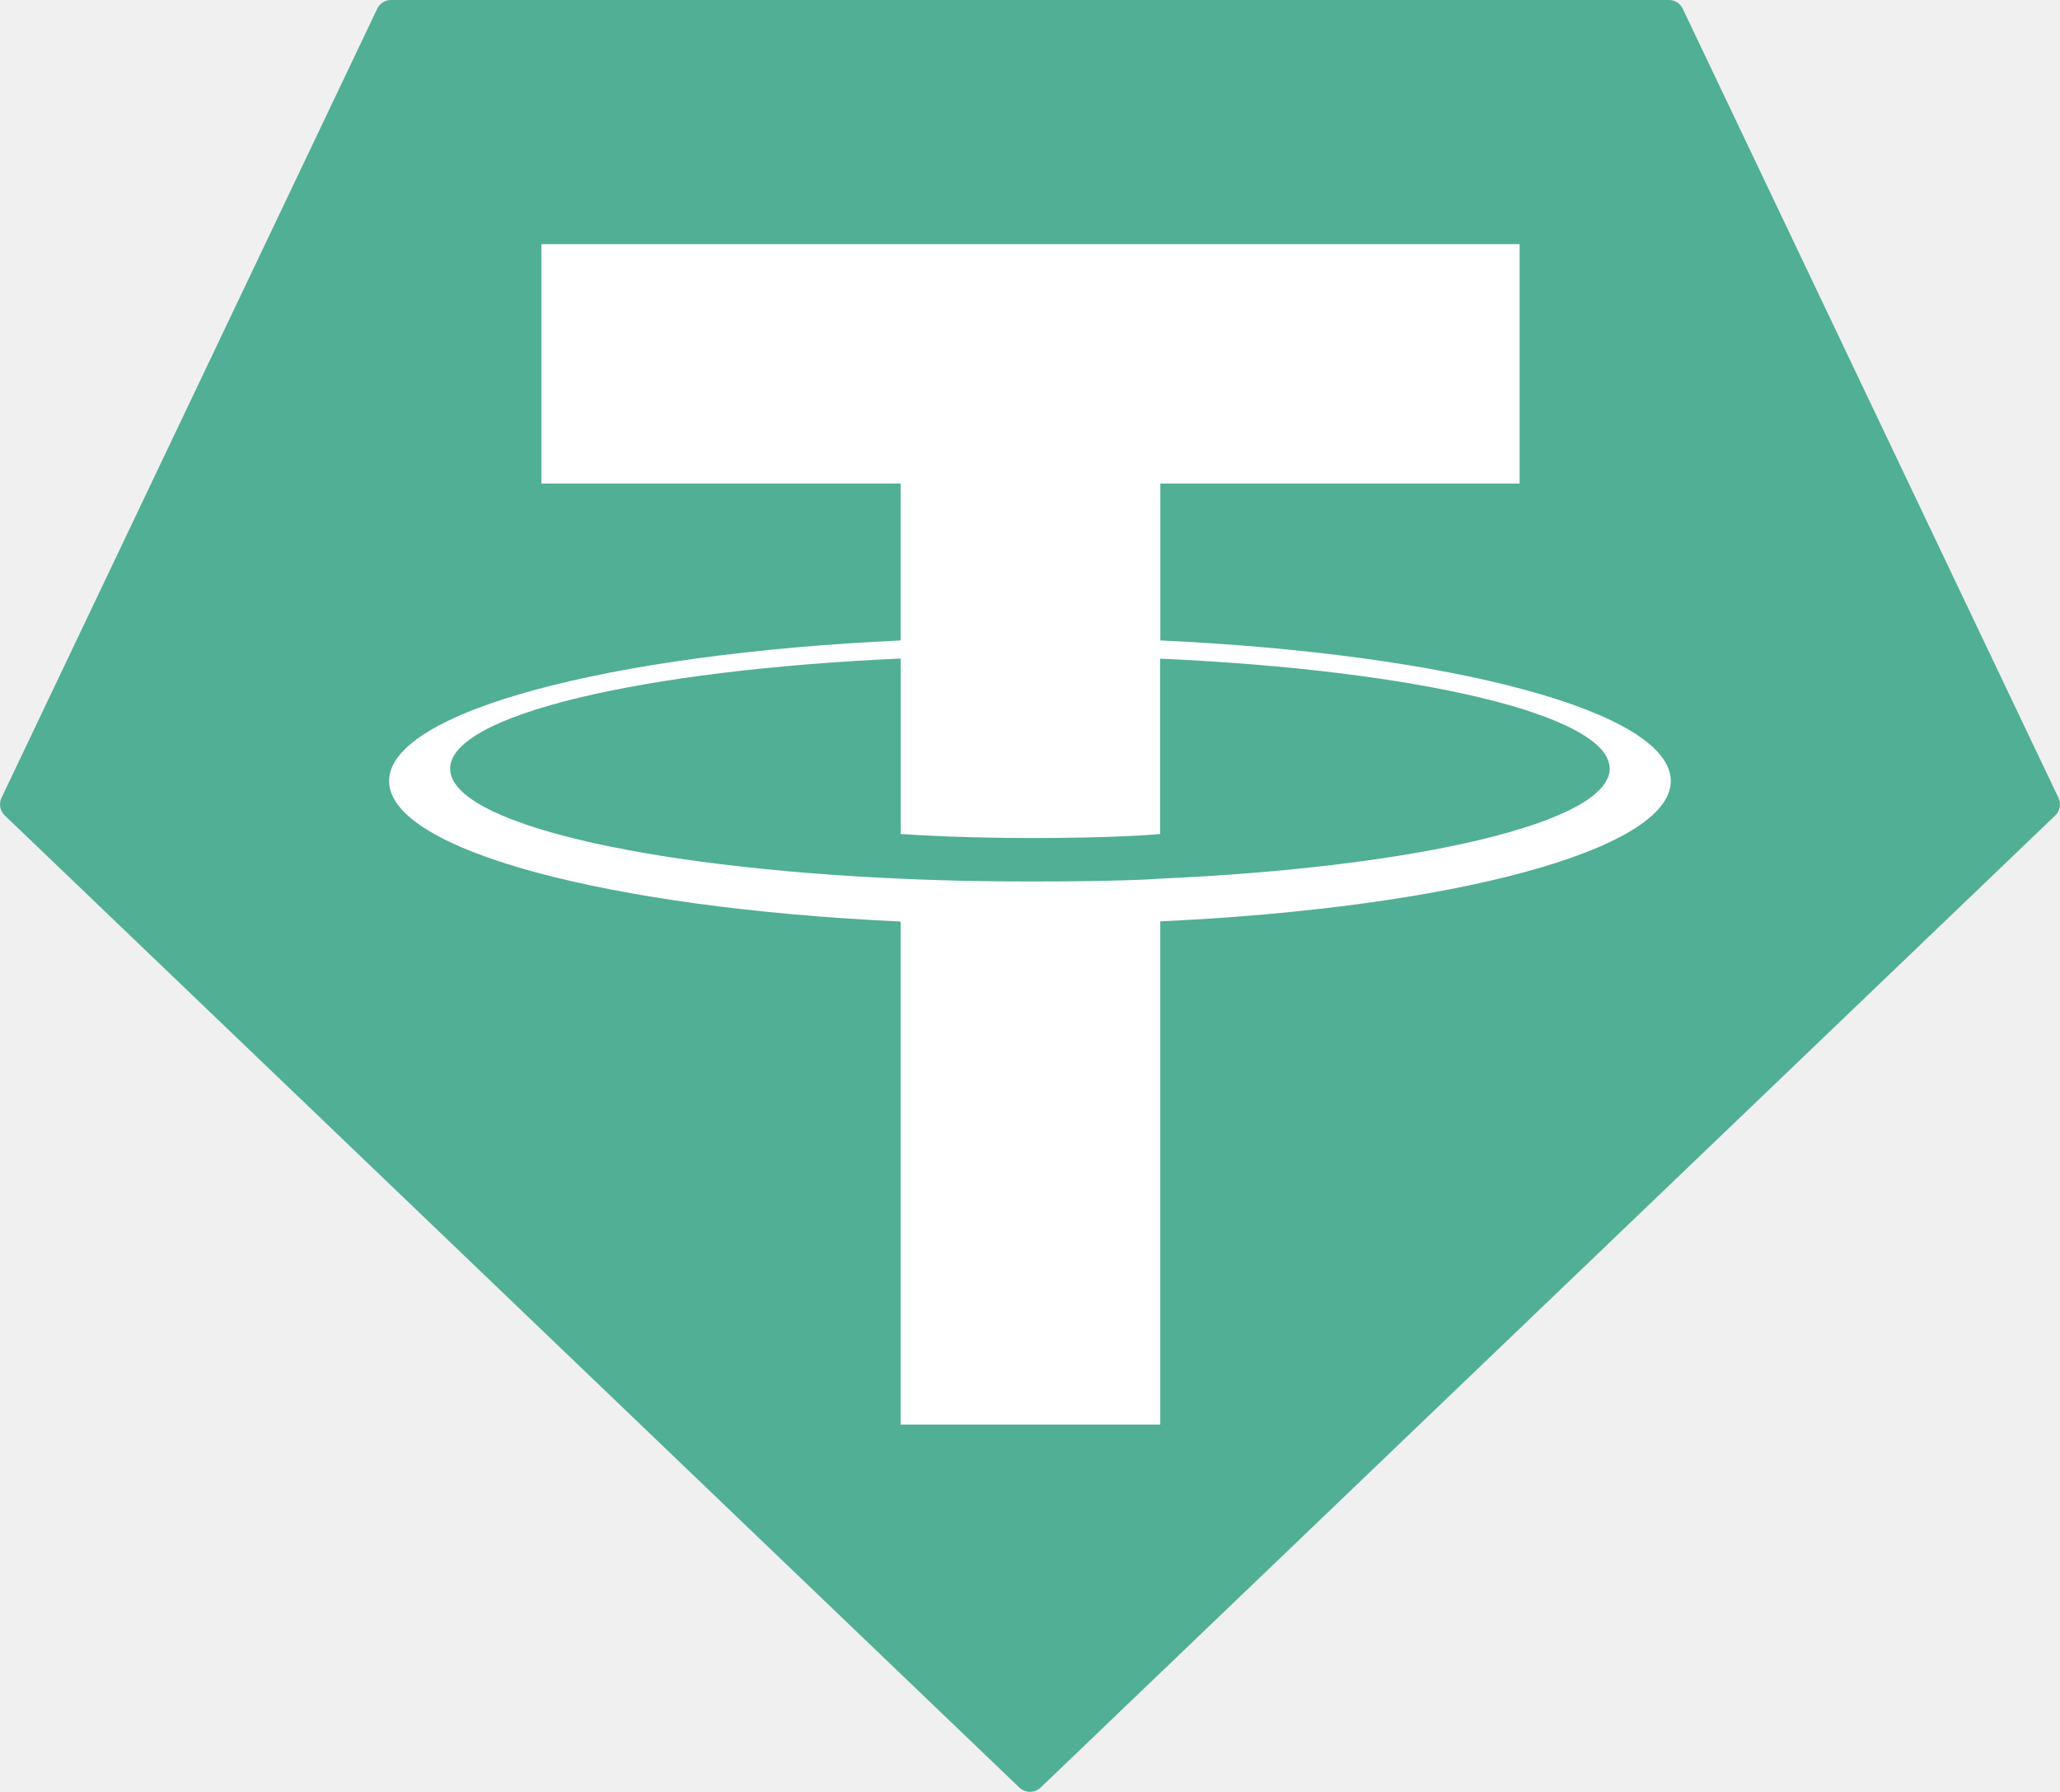
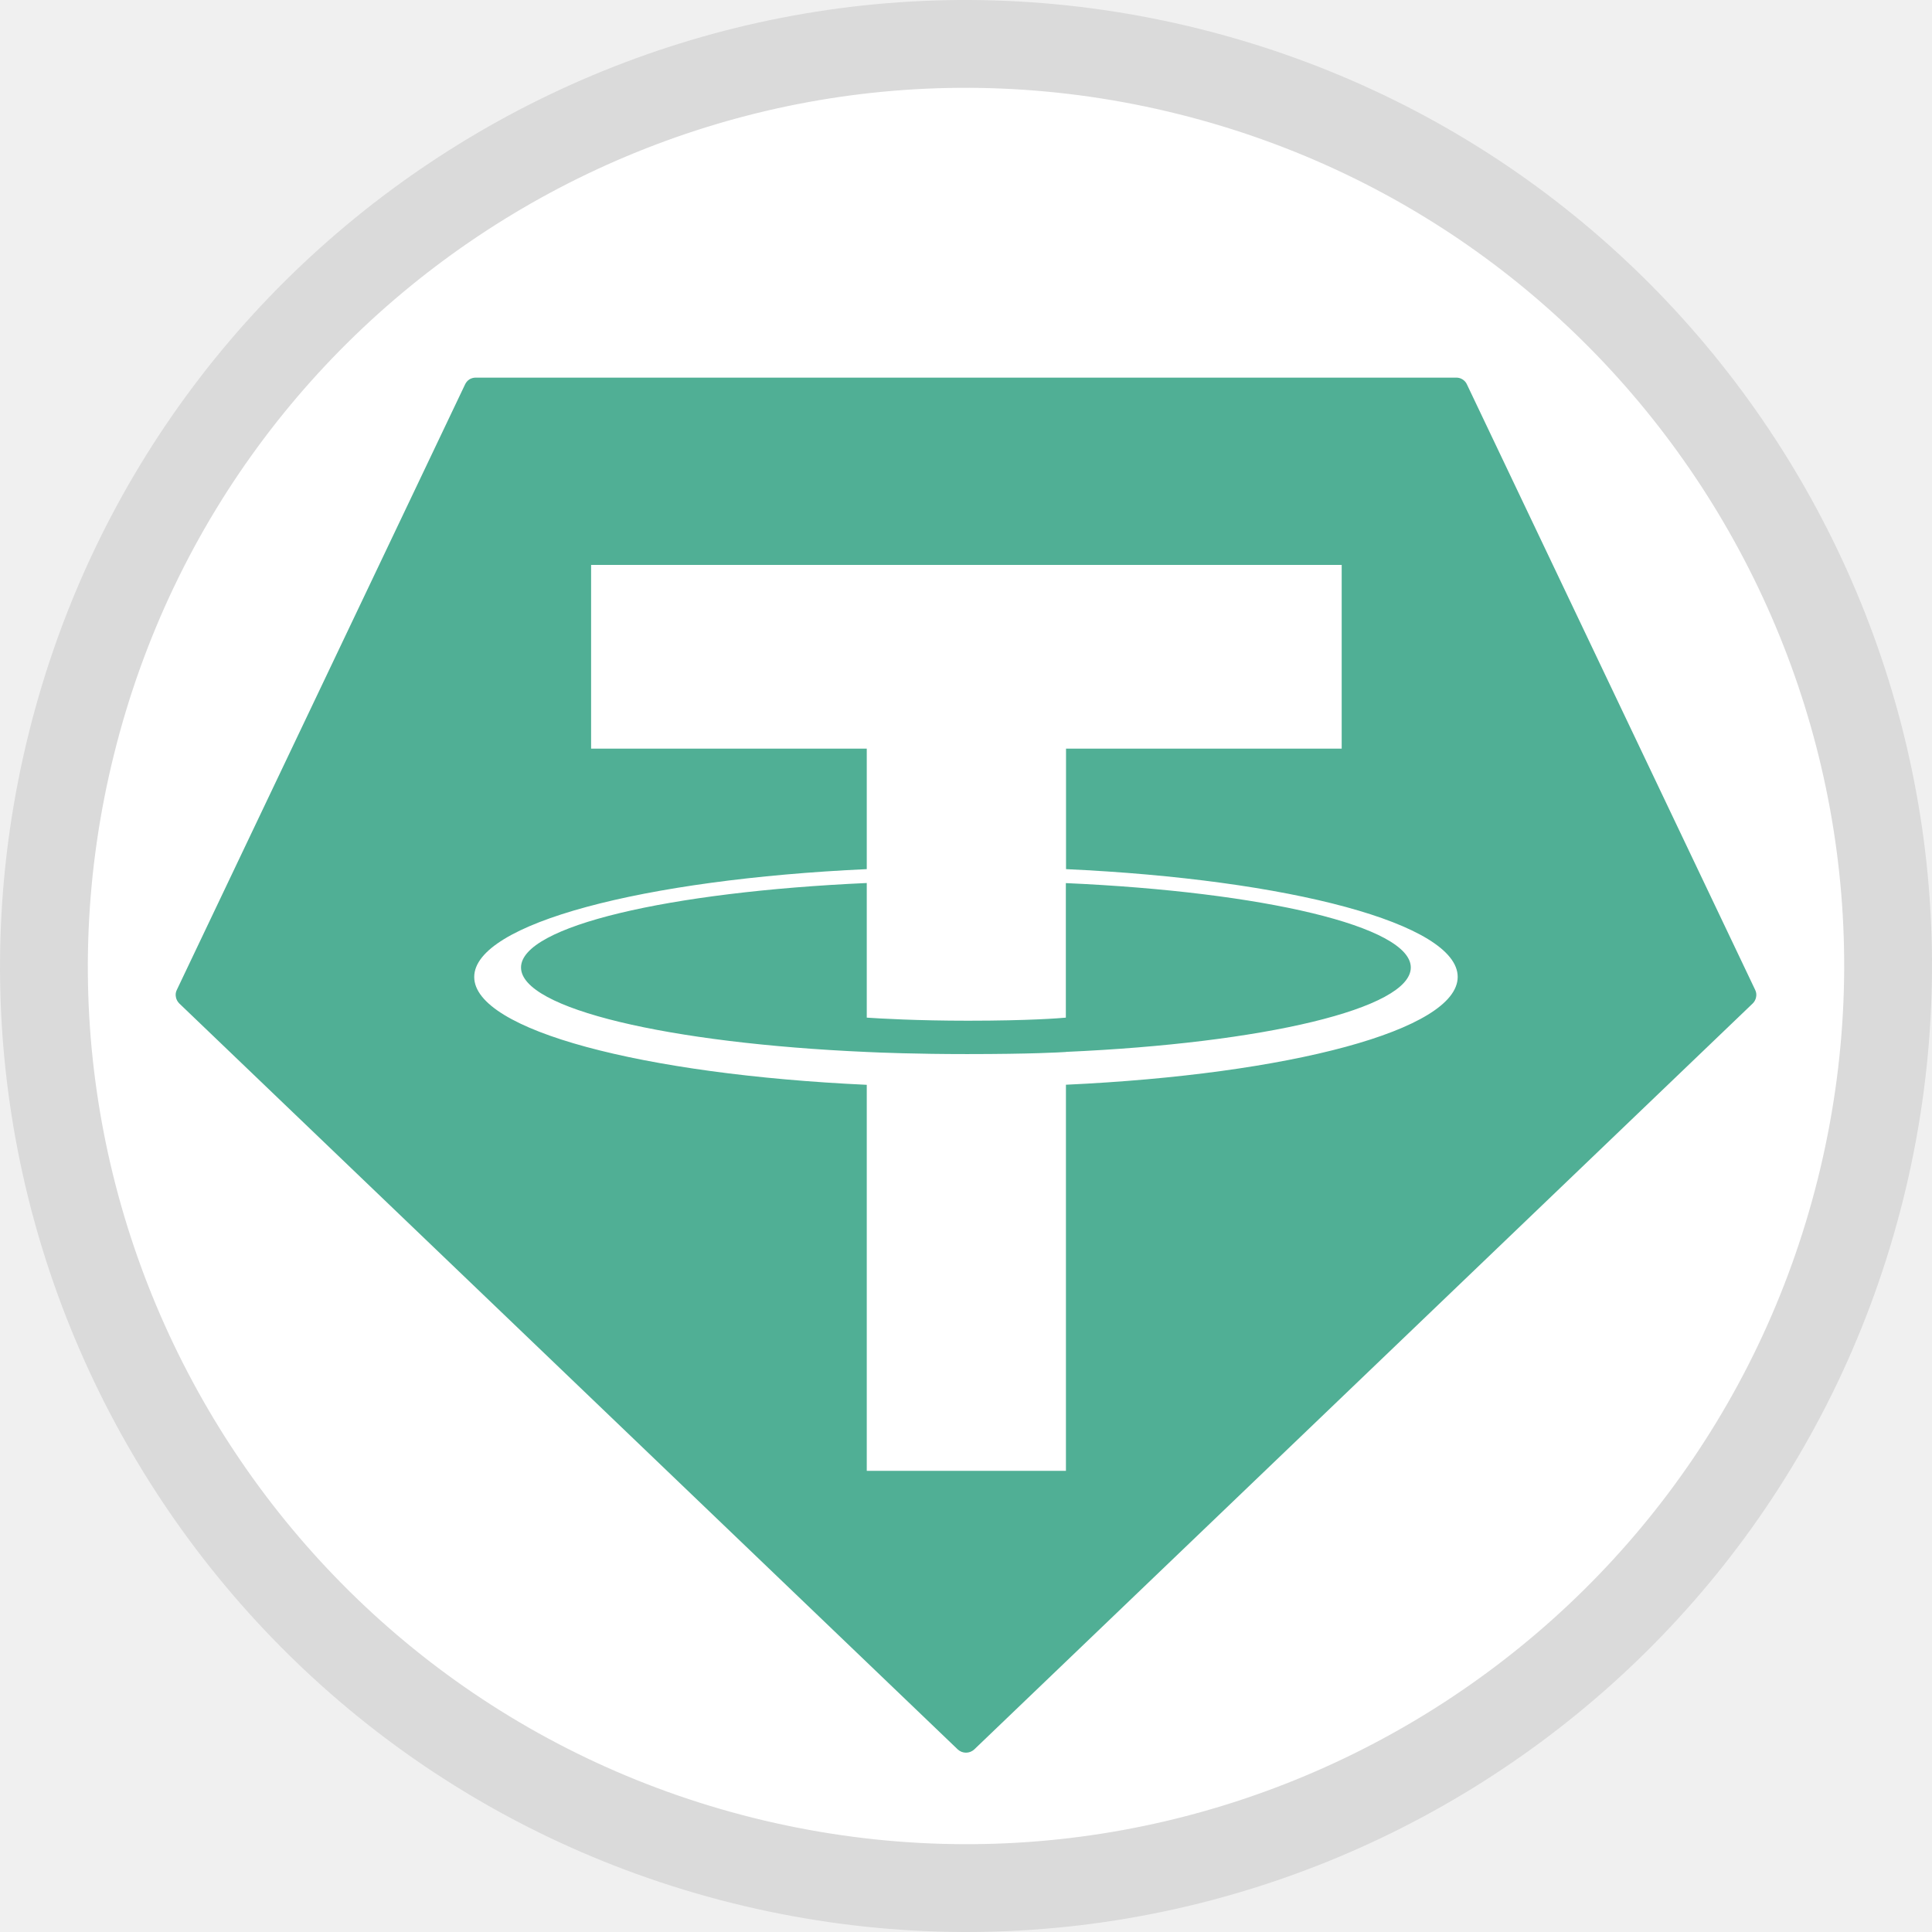
- <svg xmlns="http://www.w3.org/2000/svg" id="Layer_1" data-name="Layer 1" viewBox="0 0 339.43 295.27">
-   <path d="M62.15,1.45l-61.89,130a2.52,2.52,0,0,0,.54,2.94L167.95,294.56a2.55,2.55,0,0,0,3.53,0L338.63,134.4a2.52,2.52,0,0,0,.54-2.94l-61.89-130A2.5,2.5,0,0,0,275,0H64.45a2.5,2.5,0,0,0-2.3,1.45h0Z" style="fill:#50af95;fill-rule:evenodd" />
-   <path d="M191.19,144.8v0c-1.2.09-7.4,0.46-21.23,0.46-11,0-18.81-.33-21.55-0.46v0c-42.51-1.87-74.24-9.27-74.24-18.13s31.73-16.25,74.24-18.15v28.91c2.78,0.2,10.74.67,21.74,0.67,13.2,0,19.81-.55,21-0.66v-28.9c42.42,1.89,74.08,9.29,74.08,18.13s-31.65,16.24-74.08,18.12h0Zm0-39.25V79.68h59.2V40.23H89.21V79.68H148.4v25.86c-48.11,2.21-84.29,11.74-84.29,23.16s36.18,20.94,84.29,23.16v82.9h42.78V151.83c48-2.21,84.12-11.73,84.12-23.14s-36.09-20.93-84.12-23.15h0Zm0,0h0Z" style="fill:#fff;fill-rule:evenodd" />
+ <svg xmlns="http://www.w3.org/2000/svg" width="22" height="22" viewBox="0 0 22 22" fill="none">
+   <path d="M0.815 8.461L0.815 8.461C2.217 2.836 7.914 -0.588 13.539 0.814L13.539 0.814C19.165 2.217 22.588 7.915 21.186 13.54C19.783 19.165 14.085 22.588 8.459 21.186C2.835 19.783 -0.589 14.086 0.815 8.461Z" fill="white" stroke="#DADADA" />
+   <g clip-path="url(#clip0_1005_121056)">
+     <path fill-rule="evenodd" clip-rule="evenodd" d="M5.296 4.377L2.014 11.271C2.001 11.296 1.997 11.325 2.003 11.354C2.008 11.382 2.022 11.407 2.042 11.427L10.906 19.921C10.932 19.945 10.965 19.958 11 19.958C11.035 19.958 11.068 19.945 11.094 19.921L19.958 11.427C19.978 11.408 19.992 11.382 19.997 11.354C20.003 11.326 19.999 11.297 19.986 11.271L16.704 4.377C16.694 4.354 16.677 4.335 16.655 4.321C16.634 4.307 16.609 4.3 16.583 4.3H5.418C5.392 4.3 5.367 4.307 5.345 4.32C5.324 4.334 5.307 4.354 5.296 4.377Z" fill="#50AF95" />
+     <path fill-rule="evenodd" clip-rule="evenodd" d="M12.139 11.979C12.075 11.983 11.746 12.003 11.013 12.003C10.43 12.003 10.015 11.986 9.87 11.979C7.616 11.88 5.933 11.487 5.933 11.017C5.933 10.547 7.616 10.156 9.87 10.055V11.588C10.018 11.598 10.44 11.623 11.023 11.623C11.723 11.623 12.074 11.594 12.137 11.588V10.056C14.386 10.156 16.065 10.549 16.065 11.017C16.065 11.486 14.387 11.879 12.137 11.978L12.139 11.979ZM12.139 9.897V8.525H15.278V6.433H6.731V8.525H9.87V9.897C7.318 10.014 5.4 10.519 5.4 11.125C5.4 11.731 7.318 12.235 9.87 12.353V16.749H12.138V12.352C14.684 12.234 16.599 11.729 16.599 11.124C16.599 10.519 14.685 10.014 12.138 9.897L12.139 9.897Z" fill="white" />
+   </g>
+   <defs>
+     <clipPath id="clip0_1005_121056">
+       <rect width="18" height="15.658" fill="white" transform="translate(2 4.3)" />
+     </clipPath>
+   </defs>
</svg>
